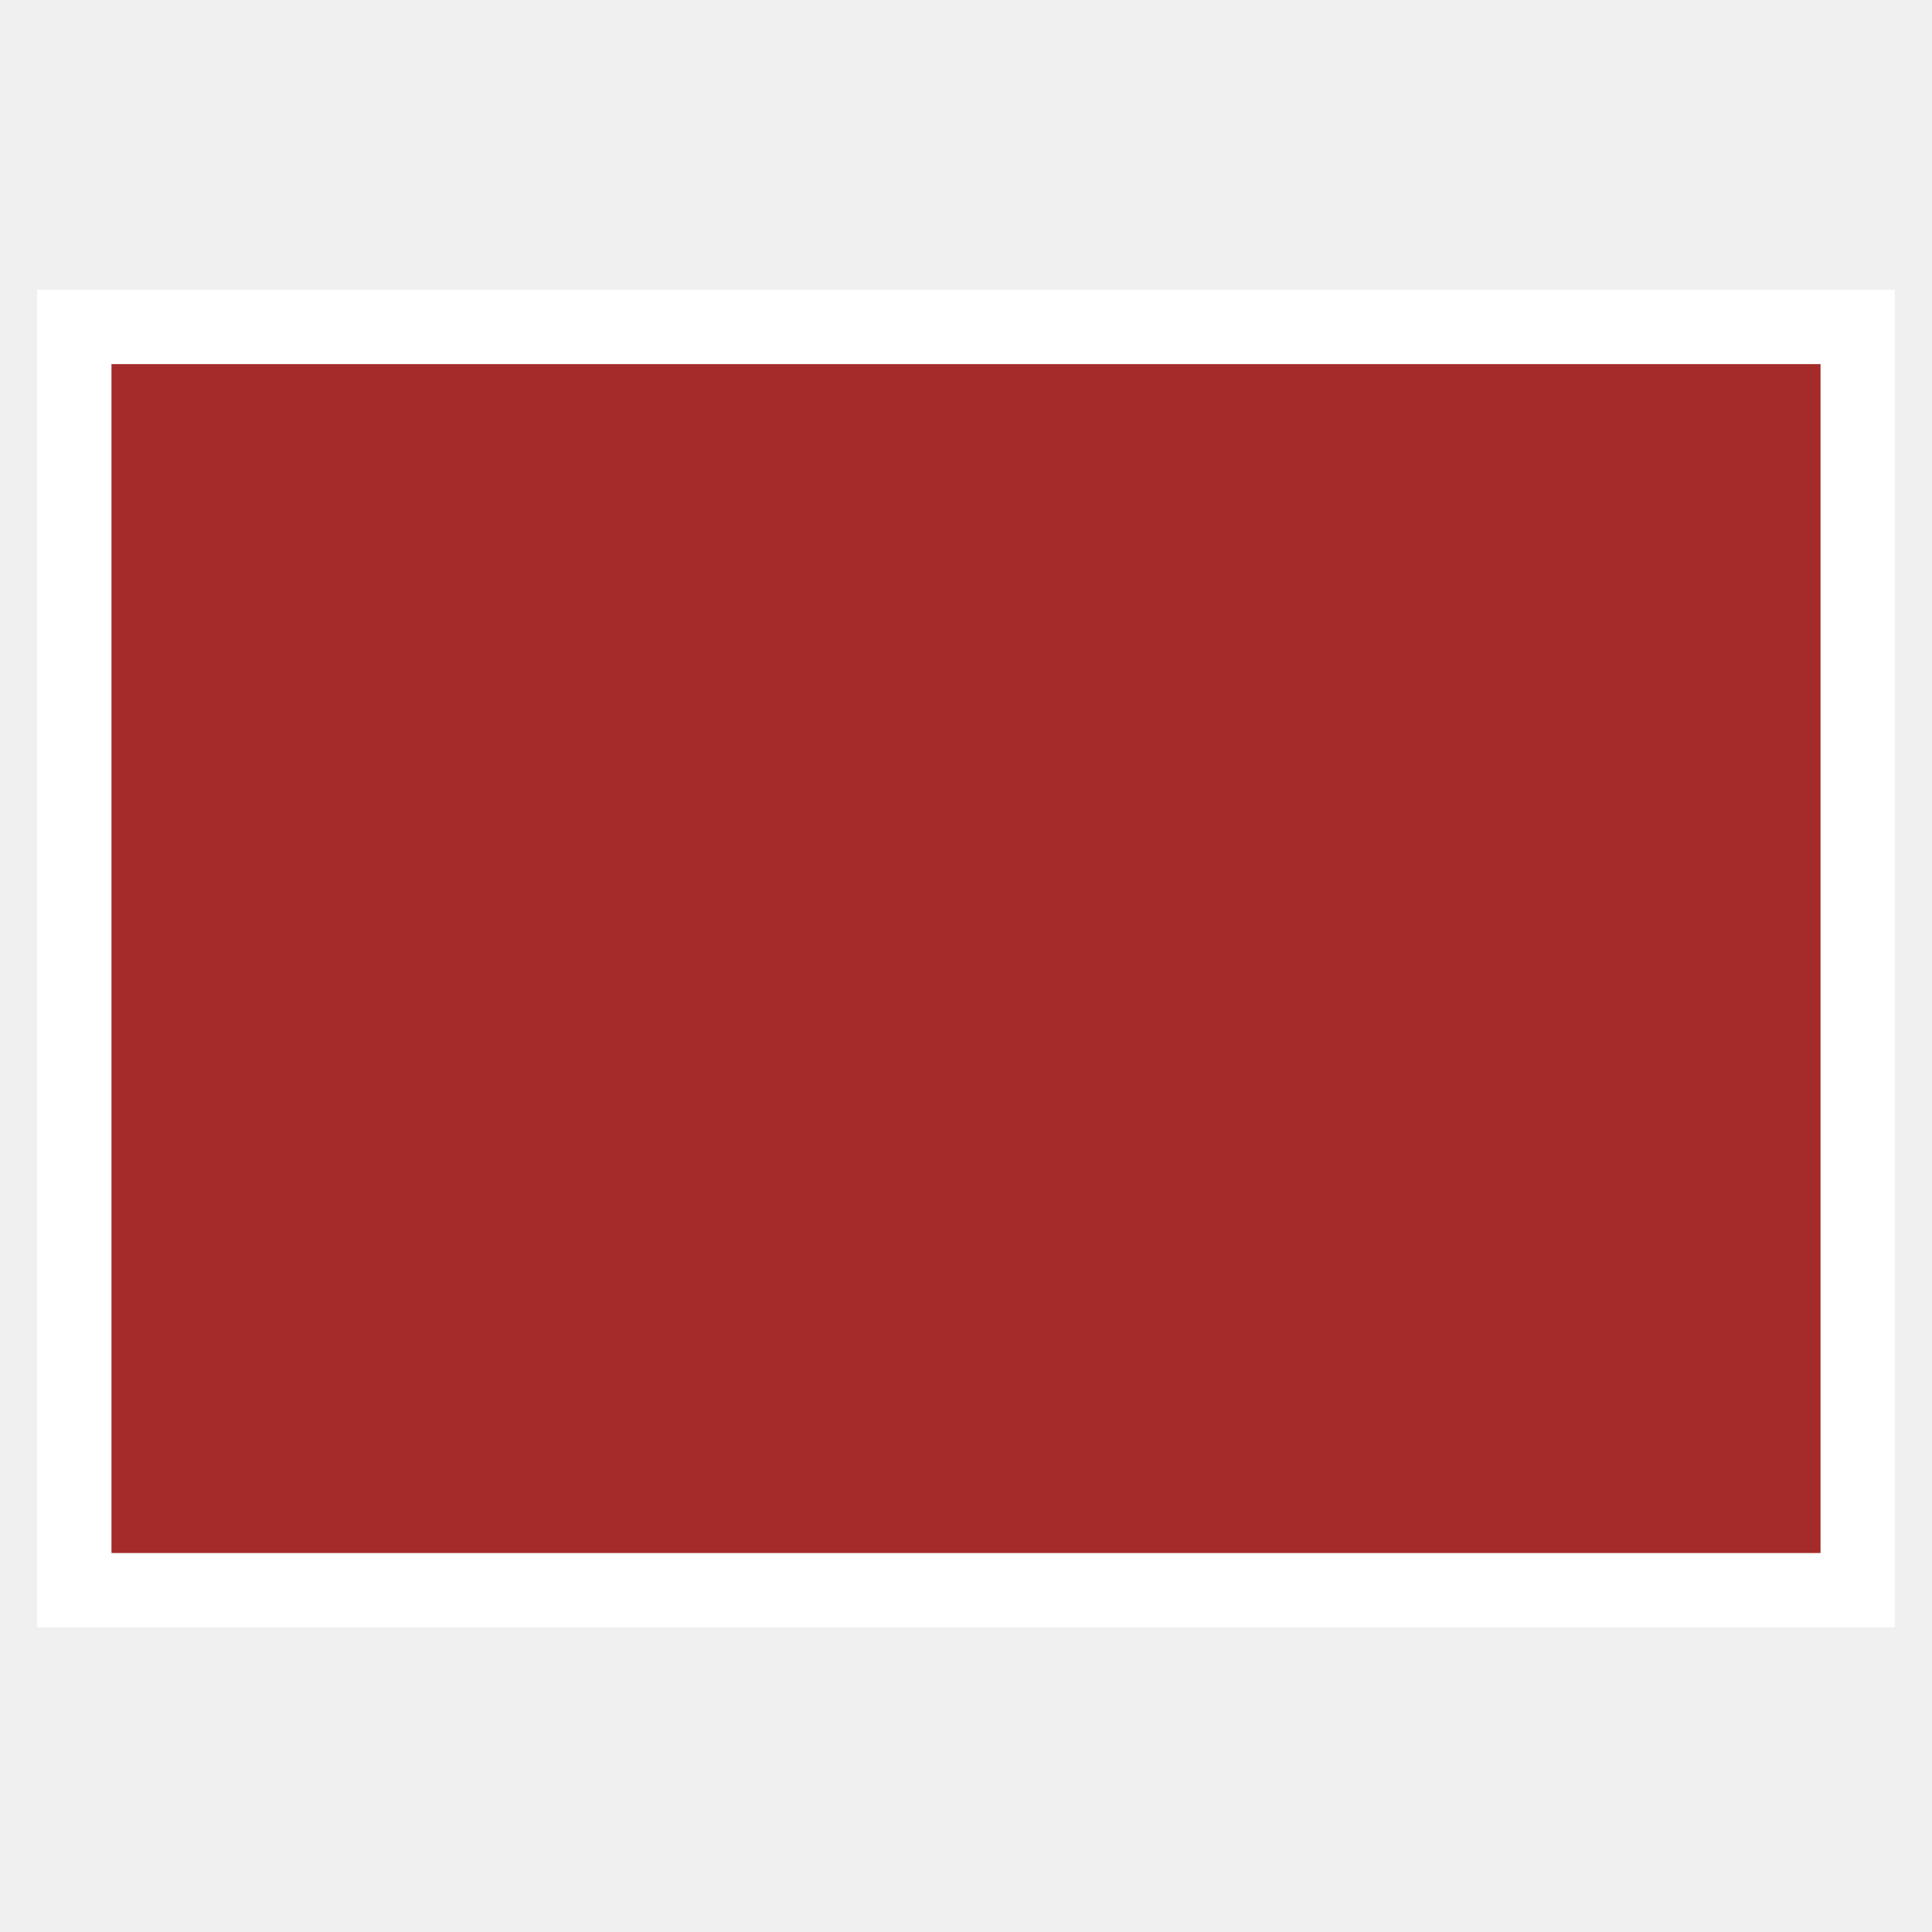
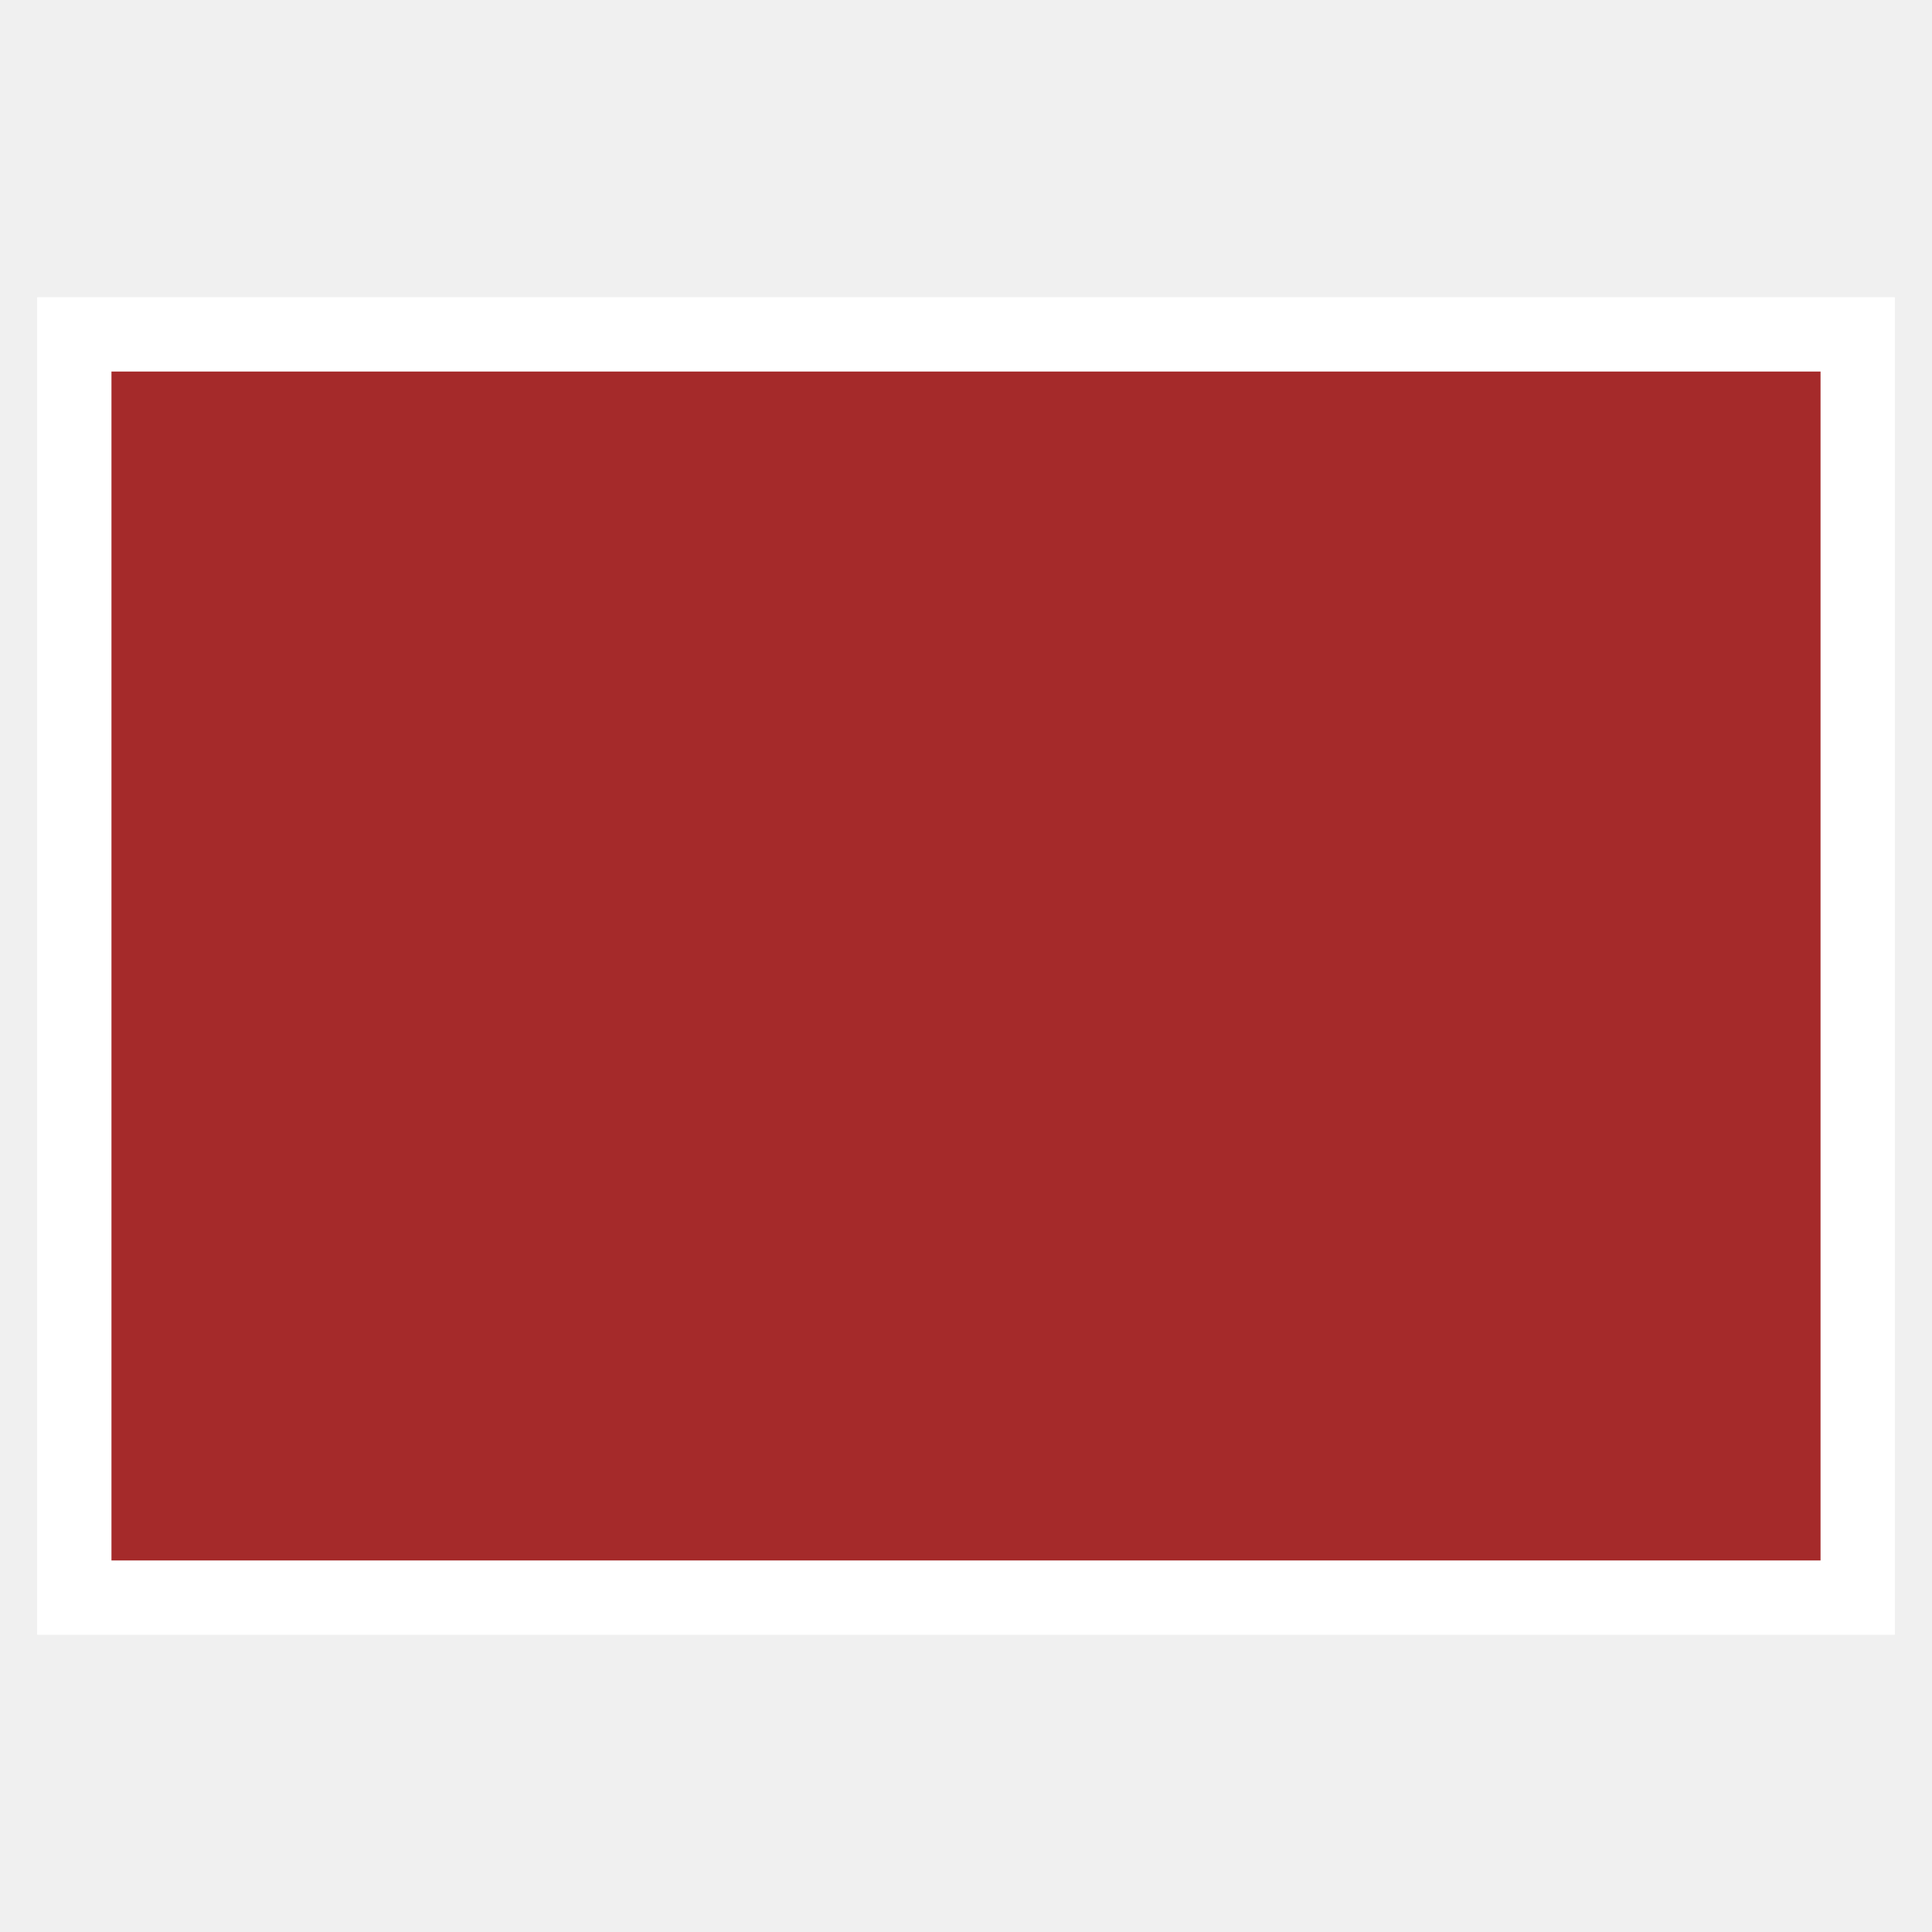
<svg xmlns="http://www.w3.org/2000/svg" fill="white" width="800px" height="800px" viewBox="0 0 260 260" id="Flat">
-   <rect fill="brown" stroke="white" stroke-width="10" x="10" y="44" width="240" height="170" rx="0" />
+   <rect fill="brown" stroke="white" stroke-width="10" x="10" y="45" width="240" height="170" rx="0" />
</svg>
